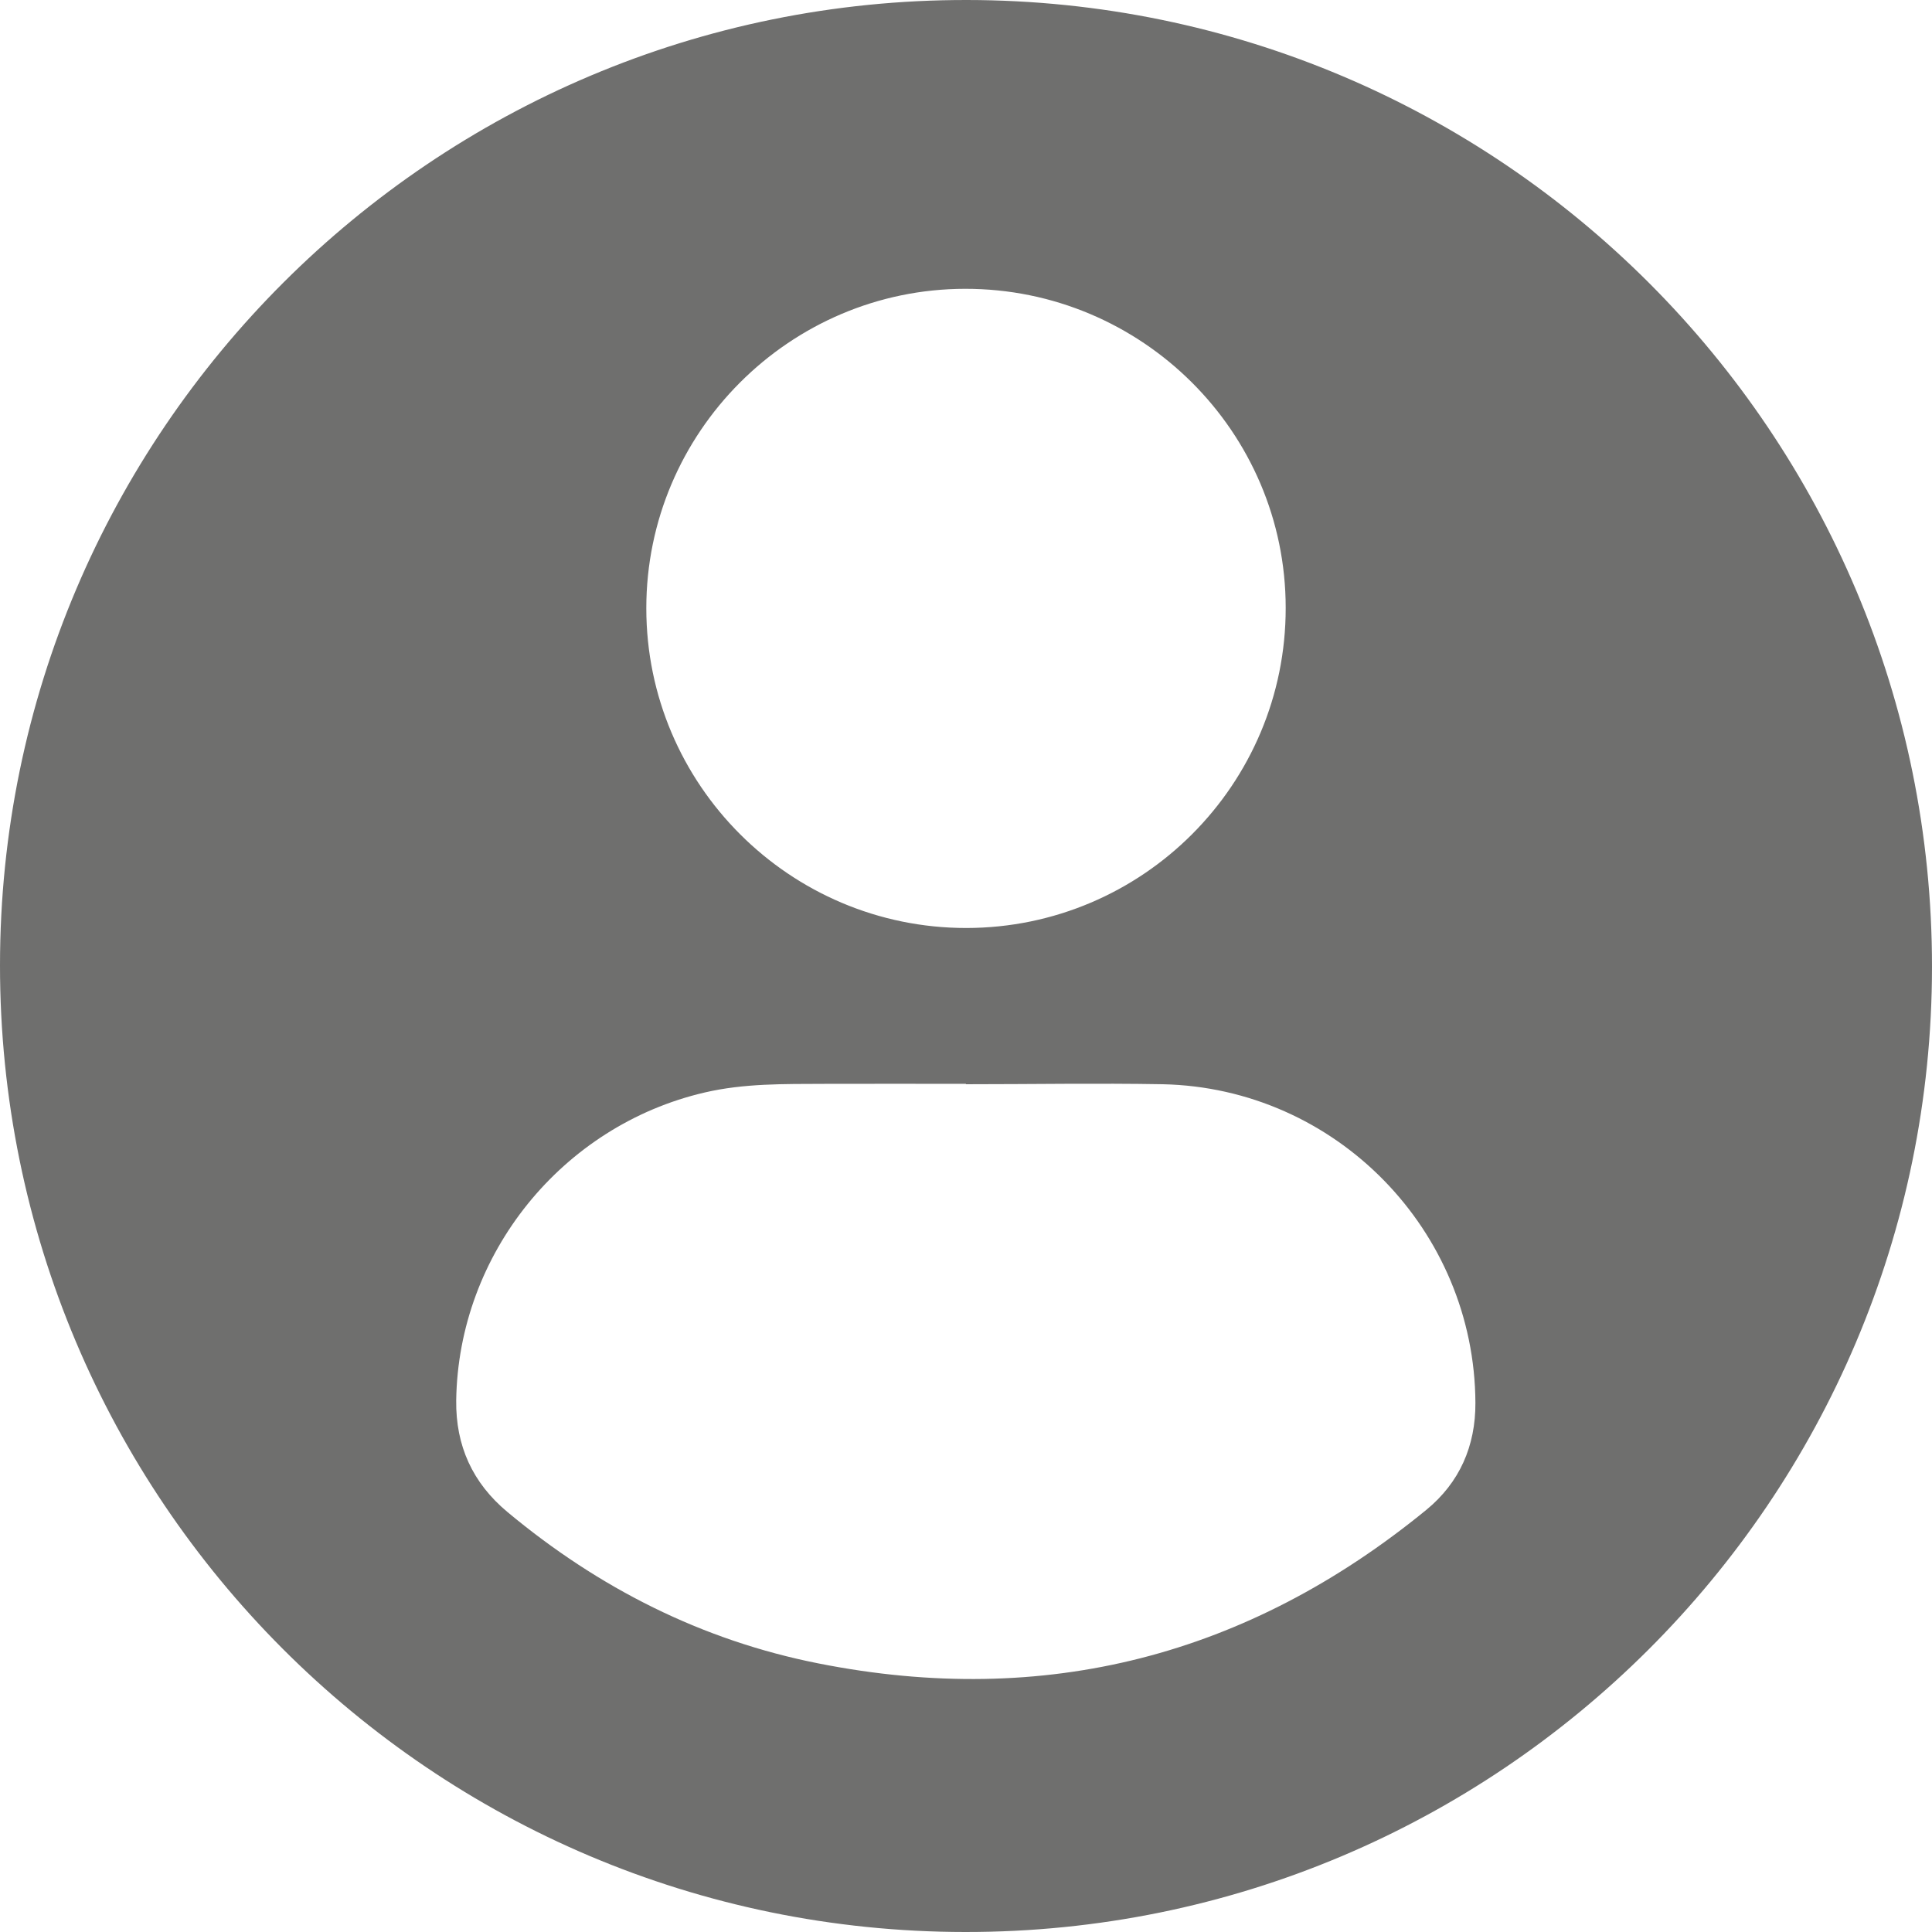
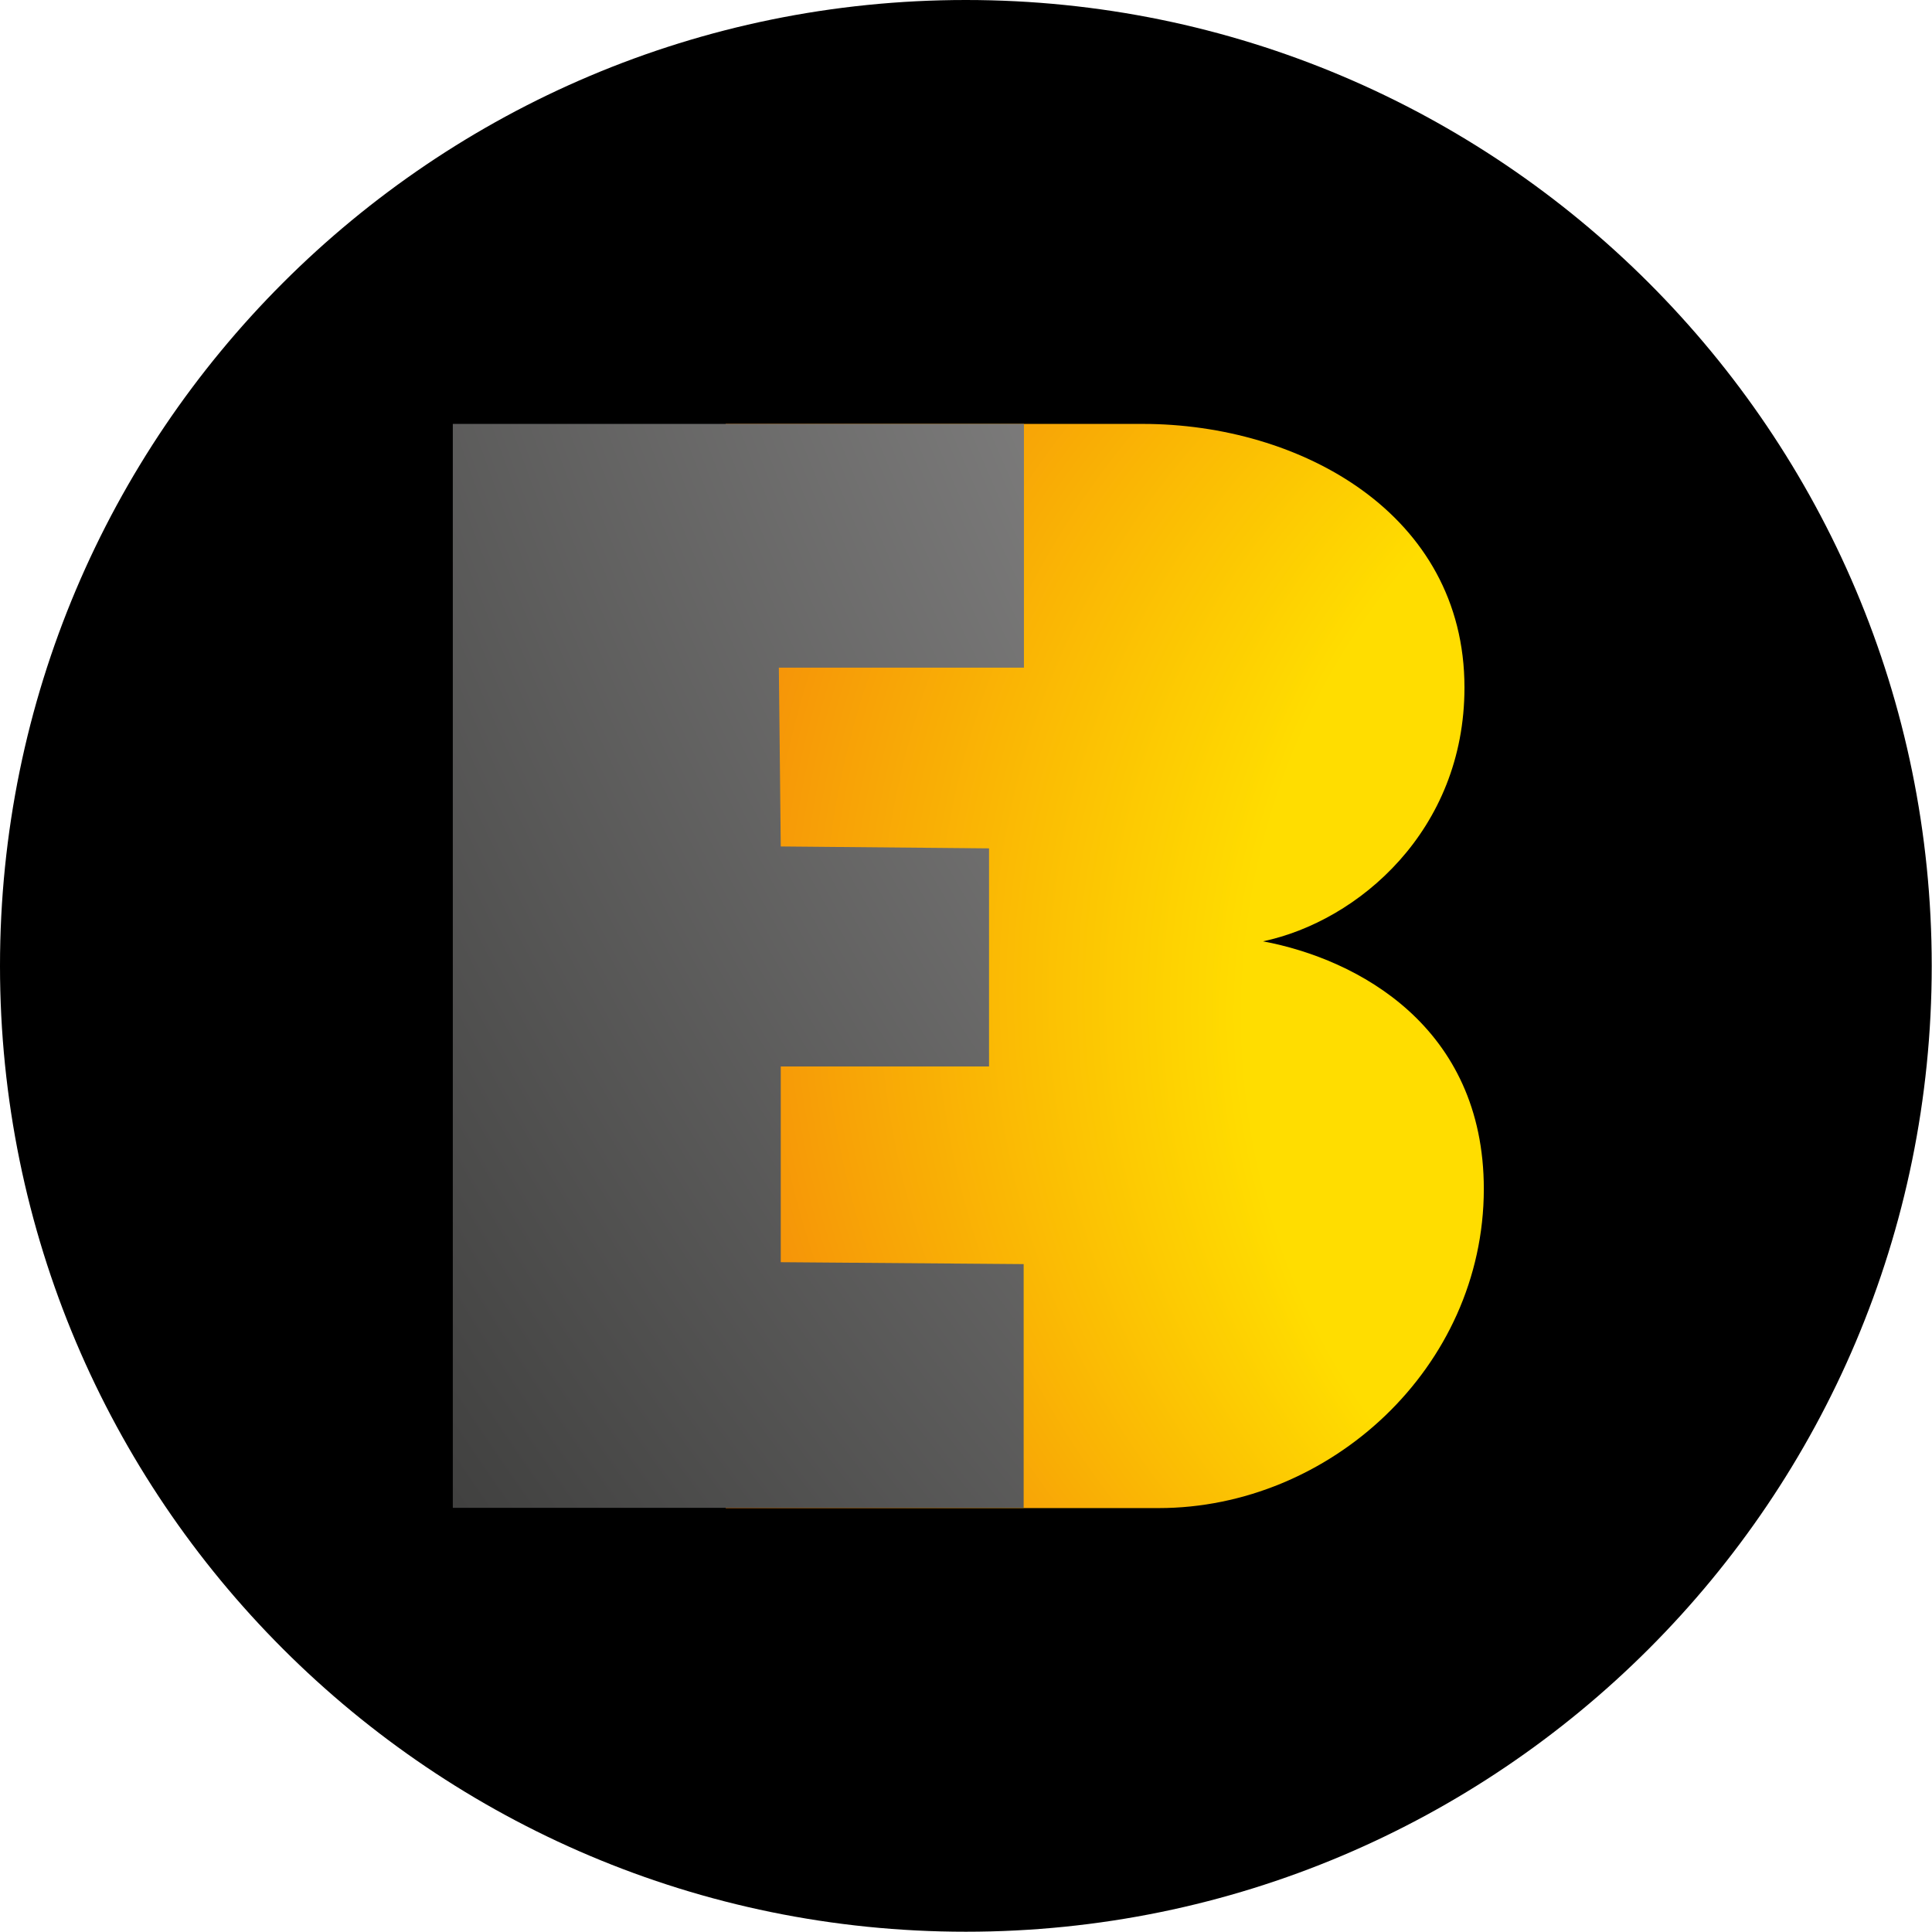
- <svg xmlns="http://www.w3.org/2000/svg" version="1.1" id="Capa_1" x="0px" y="0px" viewBox="0 0 100.41 100.41" style="enable-background:new 0 0 100.41 100.41;" xml:space="preserve">
+ <svg xmlns="http://www.w3.org/2000/svg" version="1.1" id="Capa_1" x="0px" y="0px" viewBox="0 0 708.7 708.7" style="enable-background:new 0 0 708.7 708.7;" xml:space="preserve">
  <style type="text/css">
- 	.st0{fill:#6F6F6E;}
+ 	.st0{fill:url(#SVGID_1_);}
+ 	.st1{fill:url(#SVGID_2_);}
</style>
+   <circle cx="354.3" cy="354.3" r="354.3" />
  <g>
-     <path class="st0" d="M100.41,50.25c-0.01,27.71-22.53,50.19-50.25,50.16C22.44,100.39-0.01,77.9,0,50.16   C0.01,22.46,22.53-0.03,50.25,0C77.98,0.03,100.42,22.51,100.41,50.25z M50.2,56.35c0-0.01,0-0.02,0-0.02c-2.45,0-4.91-0.01-7.36,0   c-2.08,0.01-4.16-0.03-6.22,0.45c-7.4,1.72-12.8,8.38-12.91,16c-0.03,2.36,0.85,4.29,2.66,5.8c4.74,3.95,10.1,6.67,16.16,7.87   c11.78,2.34,22.32-0.39,31.6-7.98c1.73-1.42,2.56-3.32,2.55-5.56c-0.04-8.98-7.26-16.37-16.25-16.56   C57.03,56.29,53.61,56.35,50.2,56.35z M50.22,48.23c9.17-0.01,16.61-7.46,16.6-16.64C66.82,22.44,59.34,15,50.16,15.01   c-9.13,0.01-16.57,7.47-16.57,16.6C33.59,40.78,41.05,48.23,50.22,48.23z" />
+     <radialGradient id="SVGID_1_" cx="505.555" cy="313.643" r="460.992" fx="953.837" fy="421.145" gradientTransform="matrix(1 0 0 1.0049 0 8.4603)" gradientUnits="userSpaceOnUse">
+       <stop offset="0.547" style="stop-color:#FFDD00" />
+       <stop offset="0.888" style="stop-color:#F0660D" />
+     </radialGradient>
+     <path class="st0" d="M425,553.2H266.2V155.5h153c57.7,0,118,32.9,118,96.7c0,52.4-38.9,85.7-73.9,93.1c34.7,6.5,81,31.3,81,90.9   C544.2,501.7,487.8,553.2,425,553.2z" />
+     <g>
+       <radialGradient id="SVGID_2_" cx="1307.458" cy="-244.193" r="1448.217" gradientTransform="matrix(1 0 0 1.0033 0 5.6309)" gradientUnits="userSpaceOnUse">
+         <stop offset="0.547" style="stop-color:#9C9B9B" />
+         <stop offset="0.98" style="stop-color:#3C3C3B" />
+       </radialGradient>
+       <path class="st1" d="M166.1,553.2V155.5h209.5v89.4h-89.9l0.7,65.6l76.4,0.7v80h-76.4V463l89.1,0.7v89.4H166.1L166.1,553.2z" />
+     </g>
  </g>
</svg>
